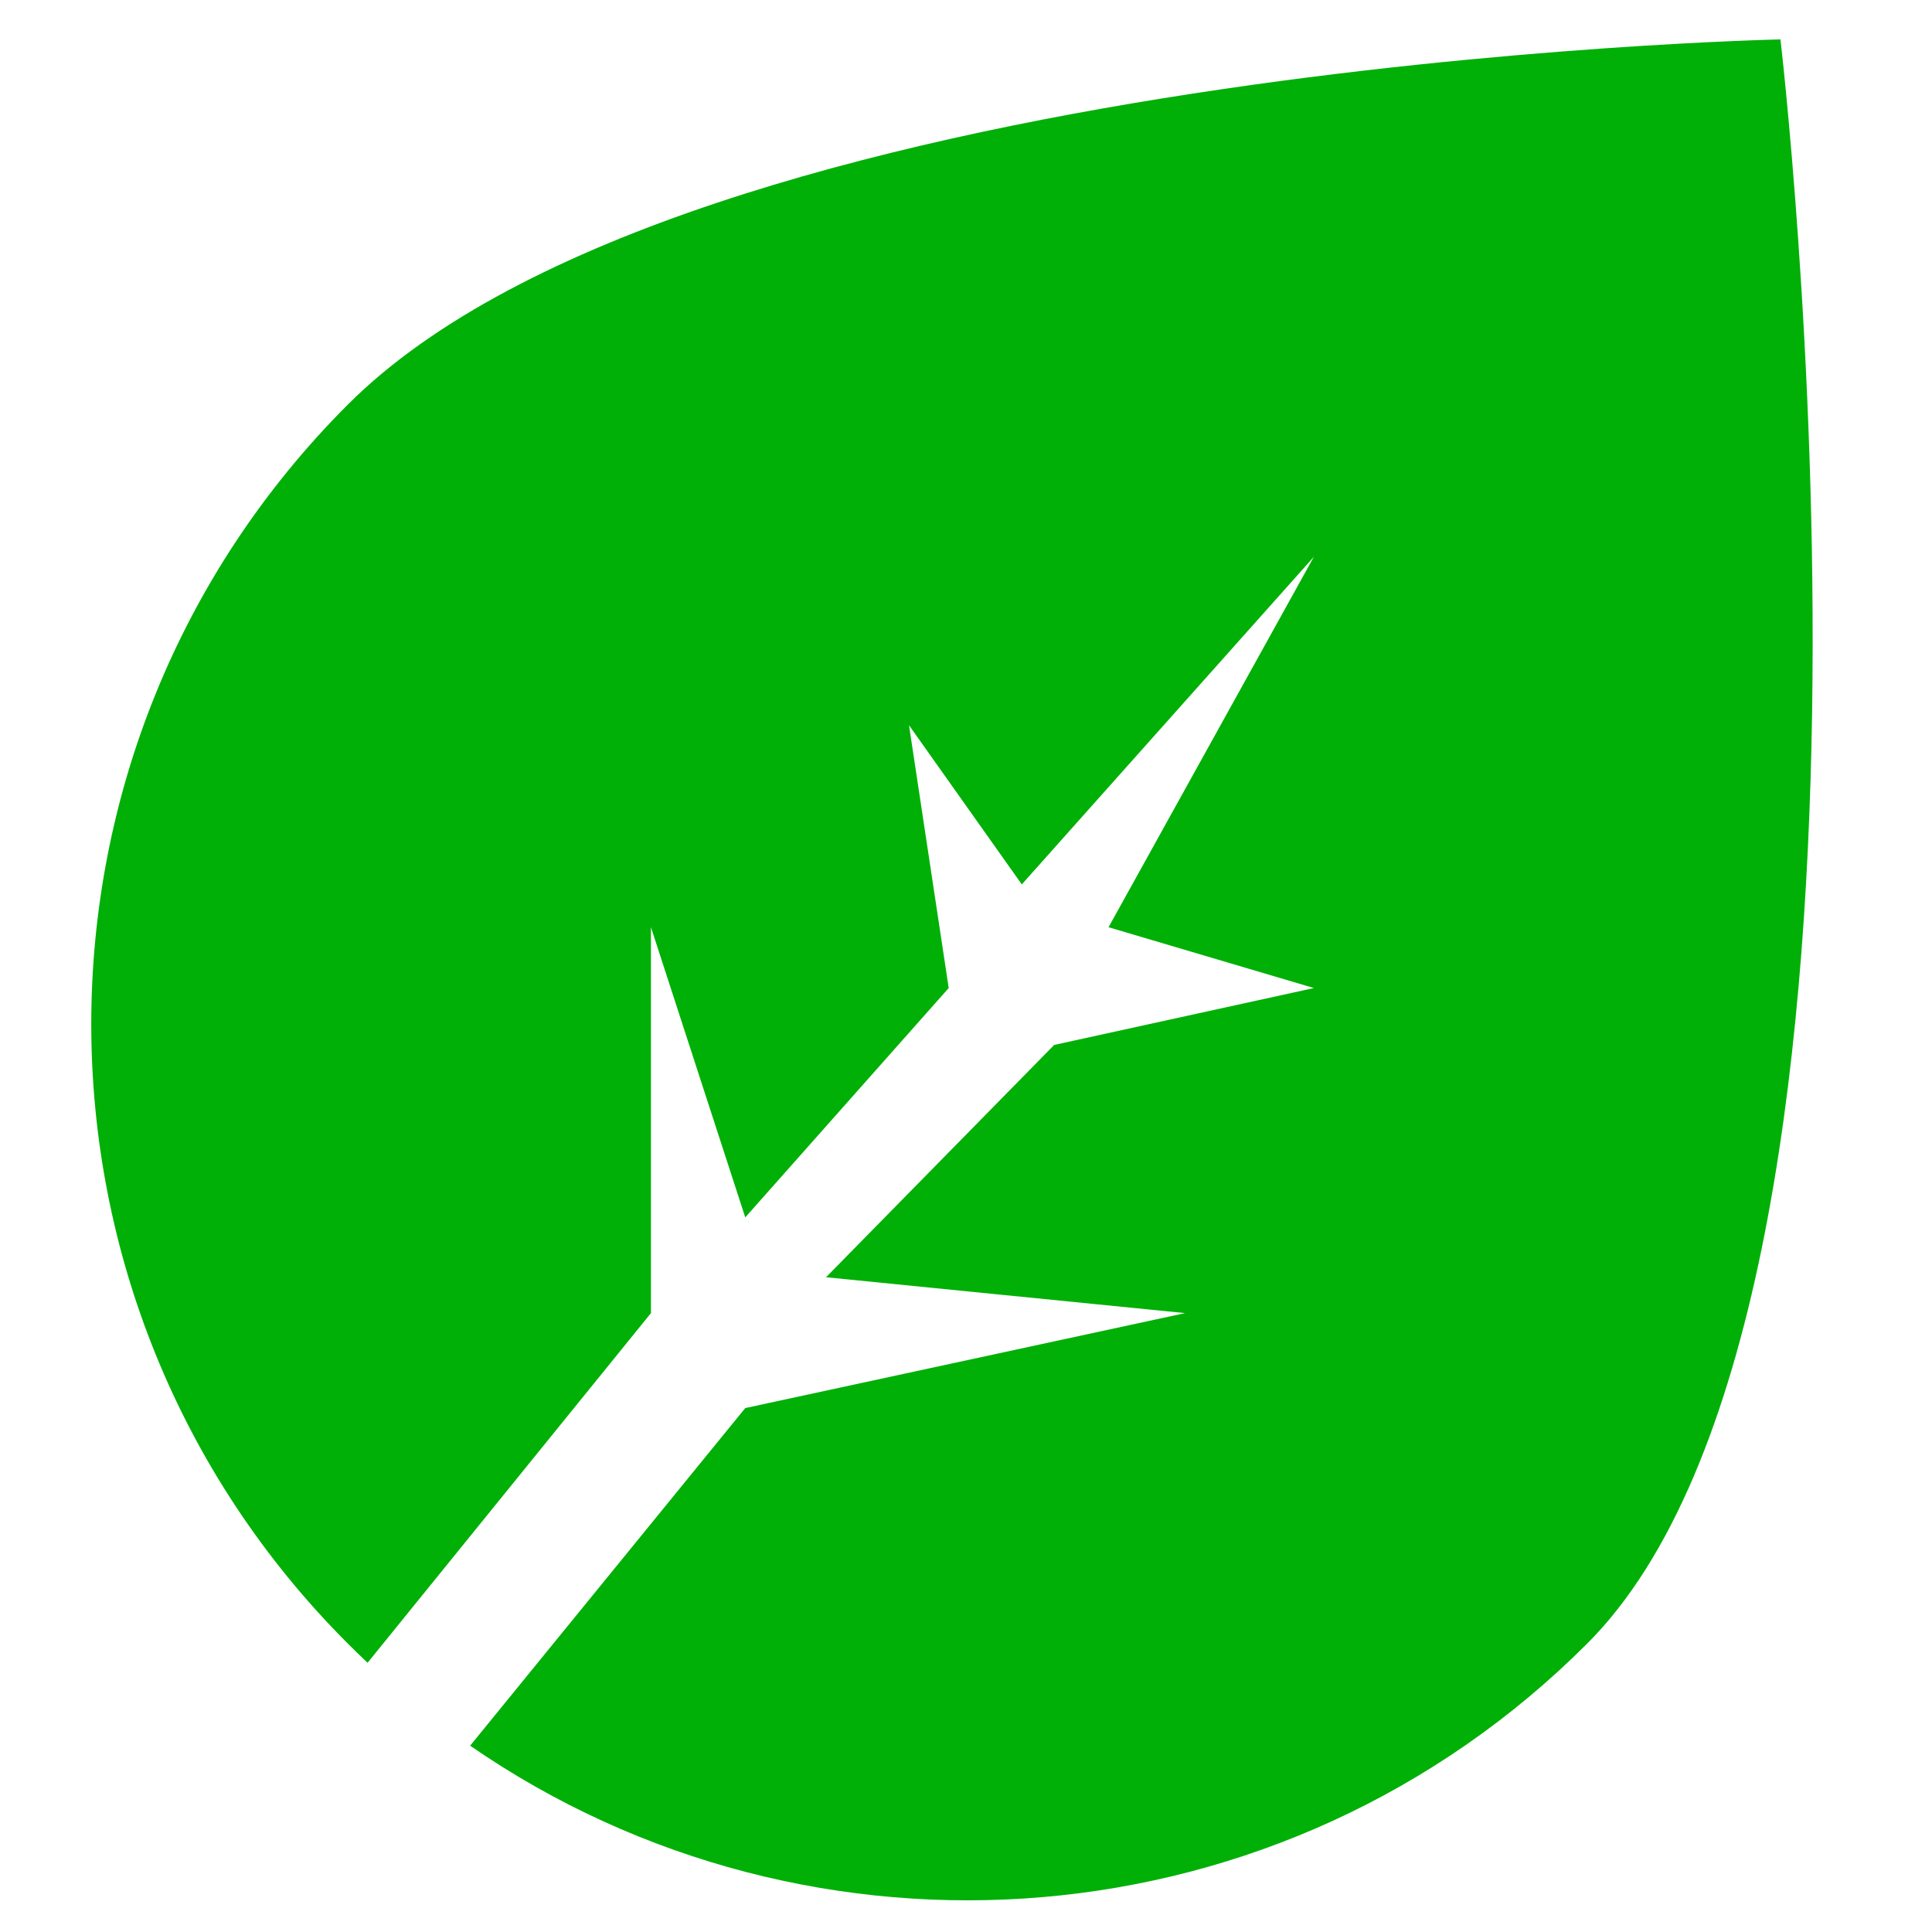
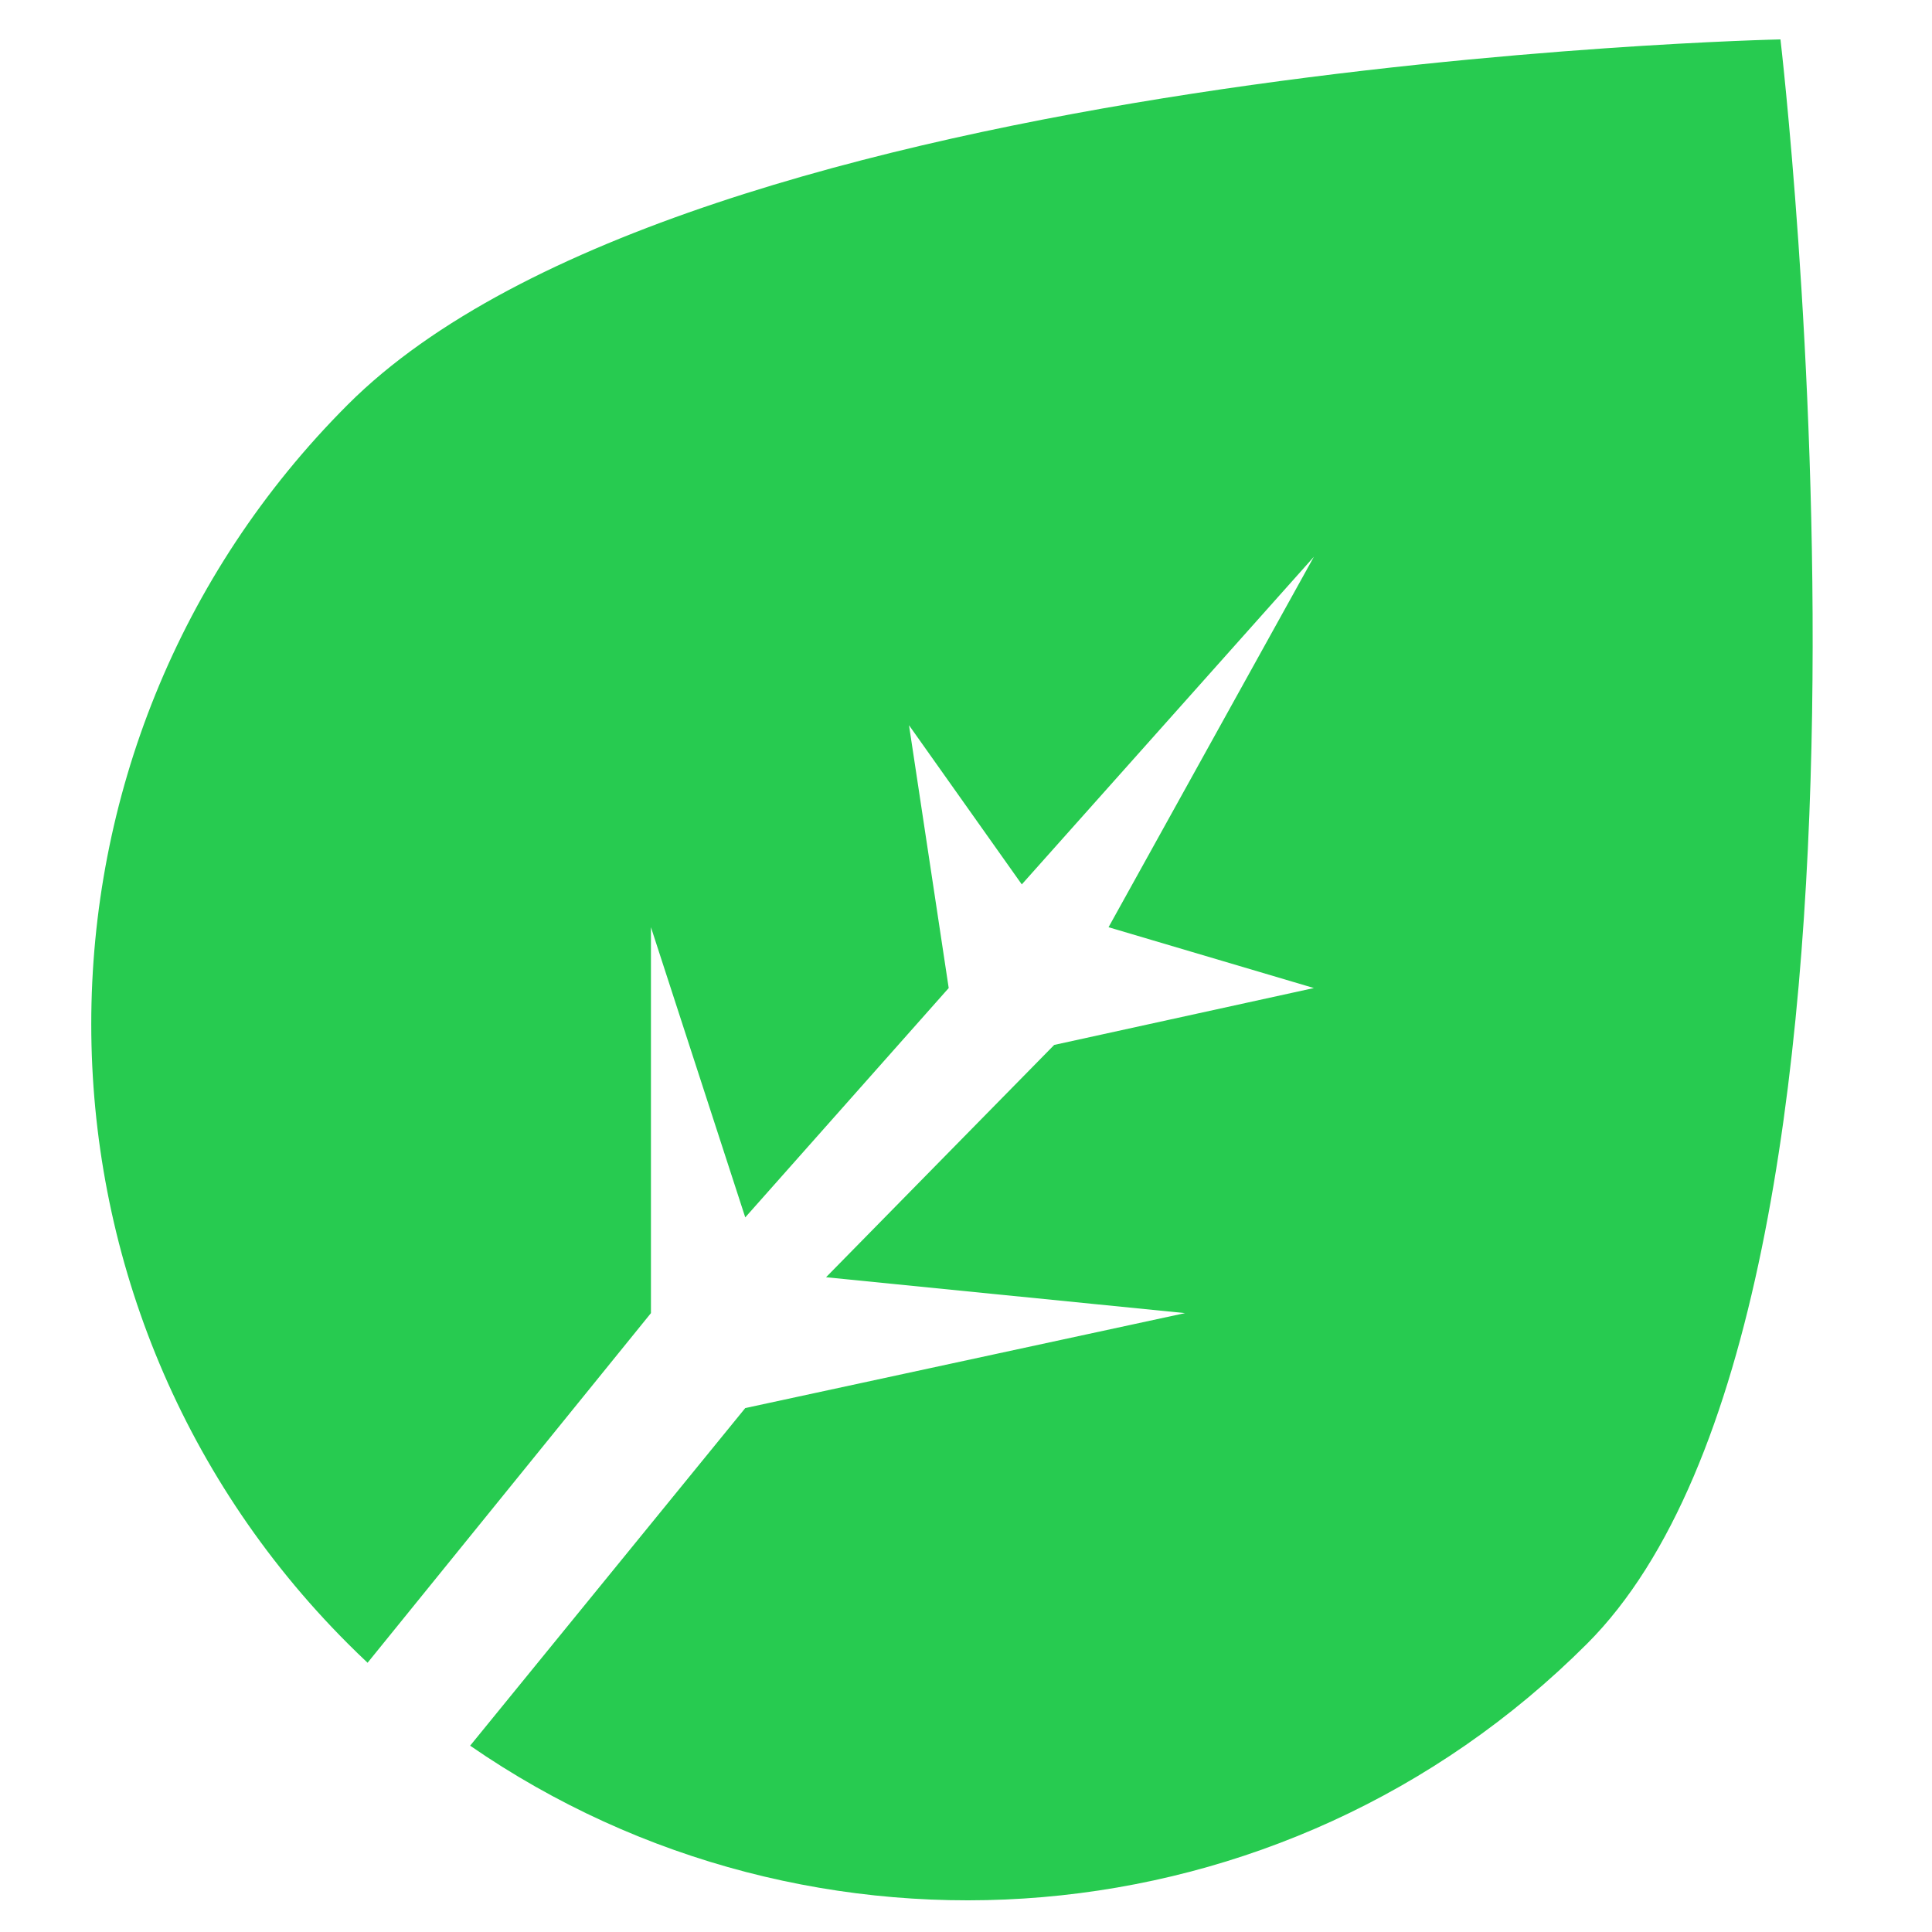
<svg xmlns="http://www.w3.org/2000/svg" fill="none" height="512" viewBox="0 0 512 512" width="512">
-   <path clip-rule="evenodd" d="m97.412 440.649c-1.757-1.653-3.495-3.338-5.213-5.056-90.685-90.684-90.685-237.713 0-328.397 90.684-90.685 379.64-96.752 379.64-96.752s39.442 334.465-51.242 425.149c-80.54 80.54-205.522 89.55-296.005 27.031l72.908-89.471 116.55-25.163-95.139-9.511 60.462-61.562 68.824-15.077-54.422-16.117 54.422-98.176-77.41 86.828-29.893-42.183 10.523 69.648-53.917 60.782-24.993-76.9v102.268z" fill="#00B007" fill-rule="evenodd" />
+   <path clip-rule="evenodd" d="m97.412 440.649c-1.757-1.653-3.495-3.338-5.213-5.056-90.685-90.684-90.685-237.713 0-328.397 90.684-90.685 379.64-96.752 379.64-96.752s39.442 334.465-51.242 425.149c-80.54 80.54-205.522 89.55-296.005 27.031l72.908-89.471 116.55-25.163-95.139-9.511 60.462-61.562 68.824-15.077-54.422-16.117 54.422-98.176-77.41 86.828-29.893-42.183 10.523 69.648-53.917 60.782-24.993-76.9v102.268z" fill="#27cb50" fill-rule="evenodd" />
</svg>
